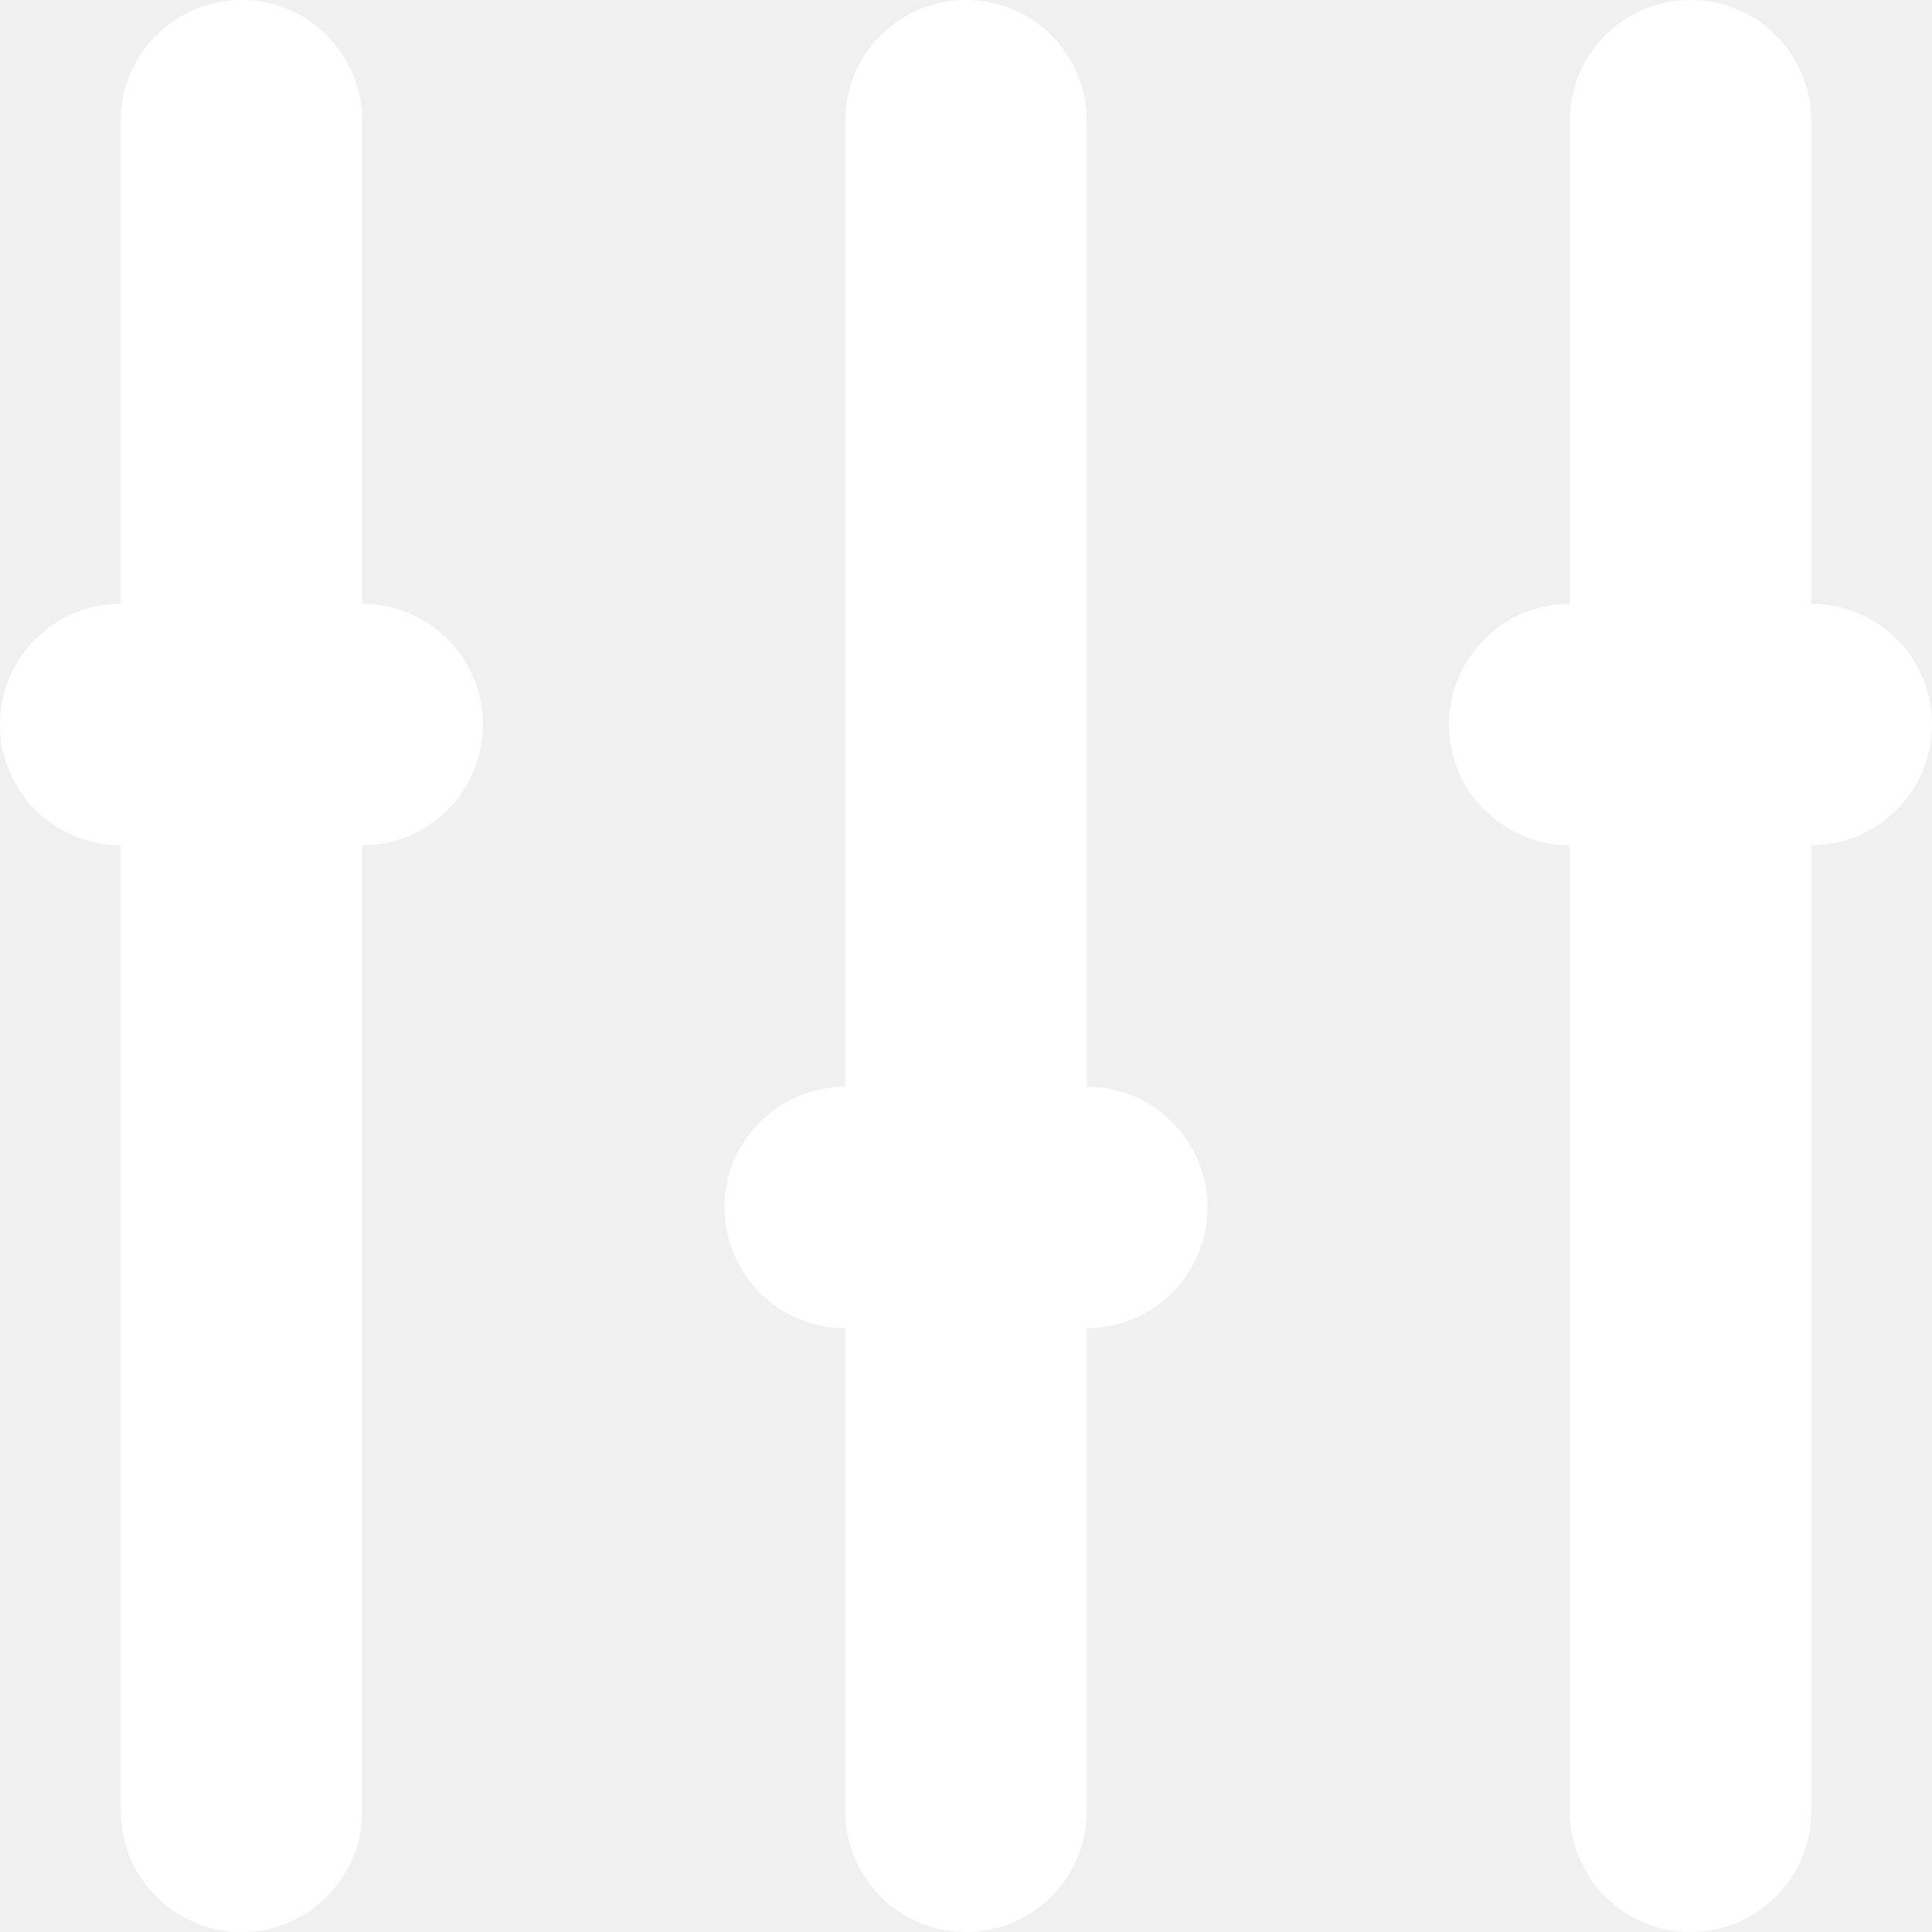
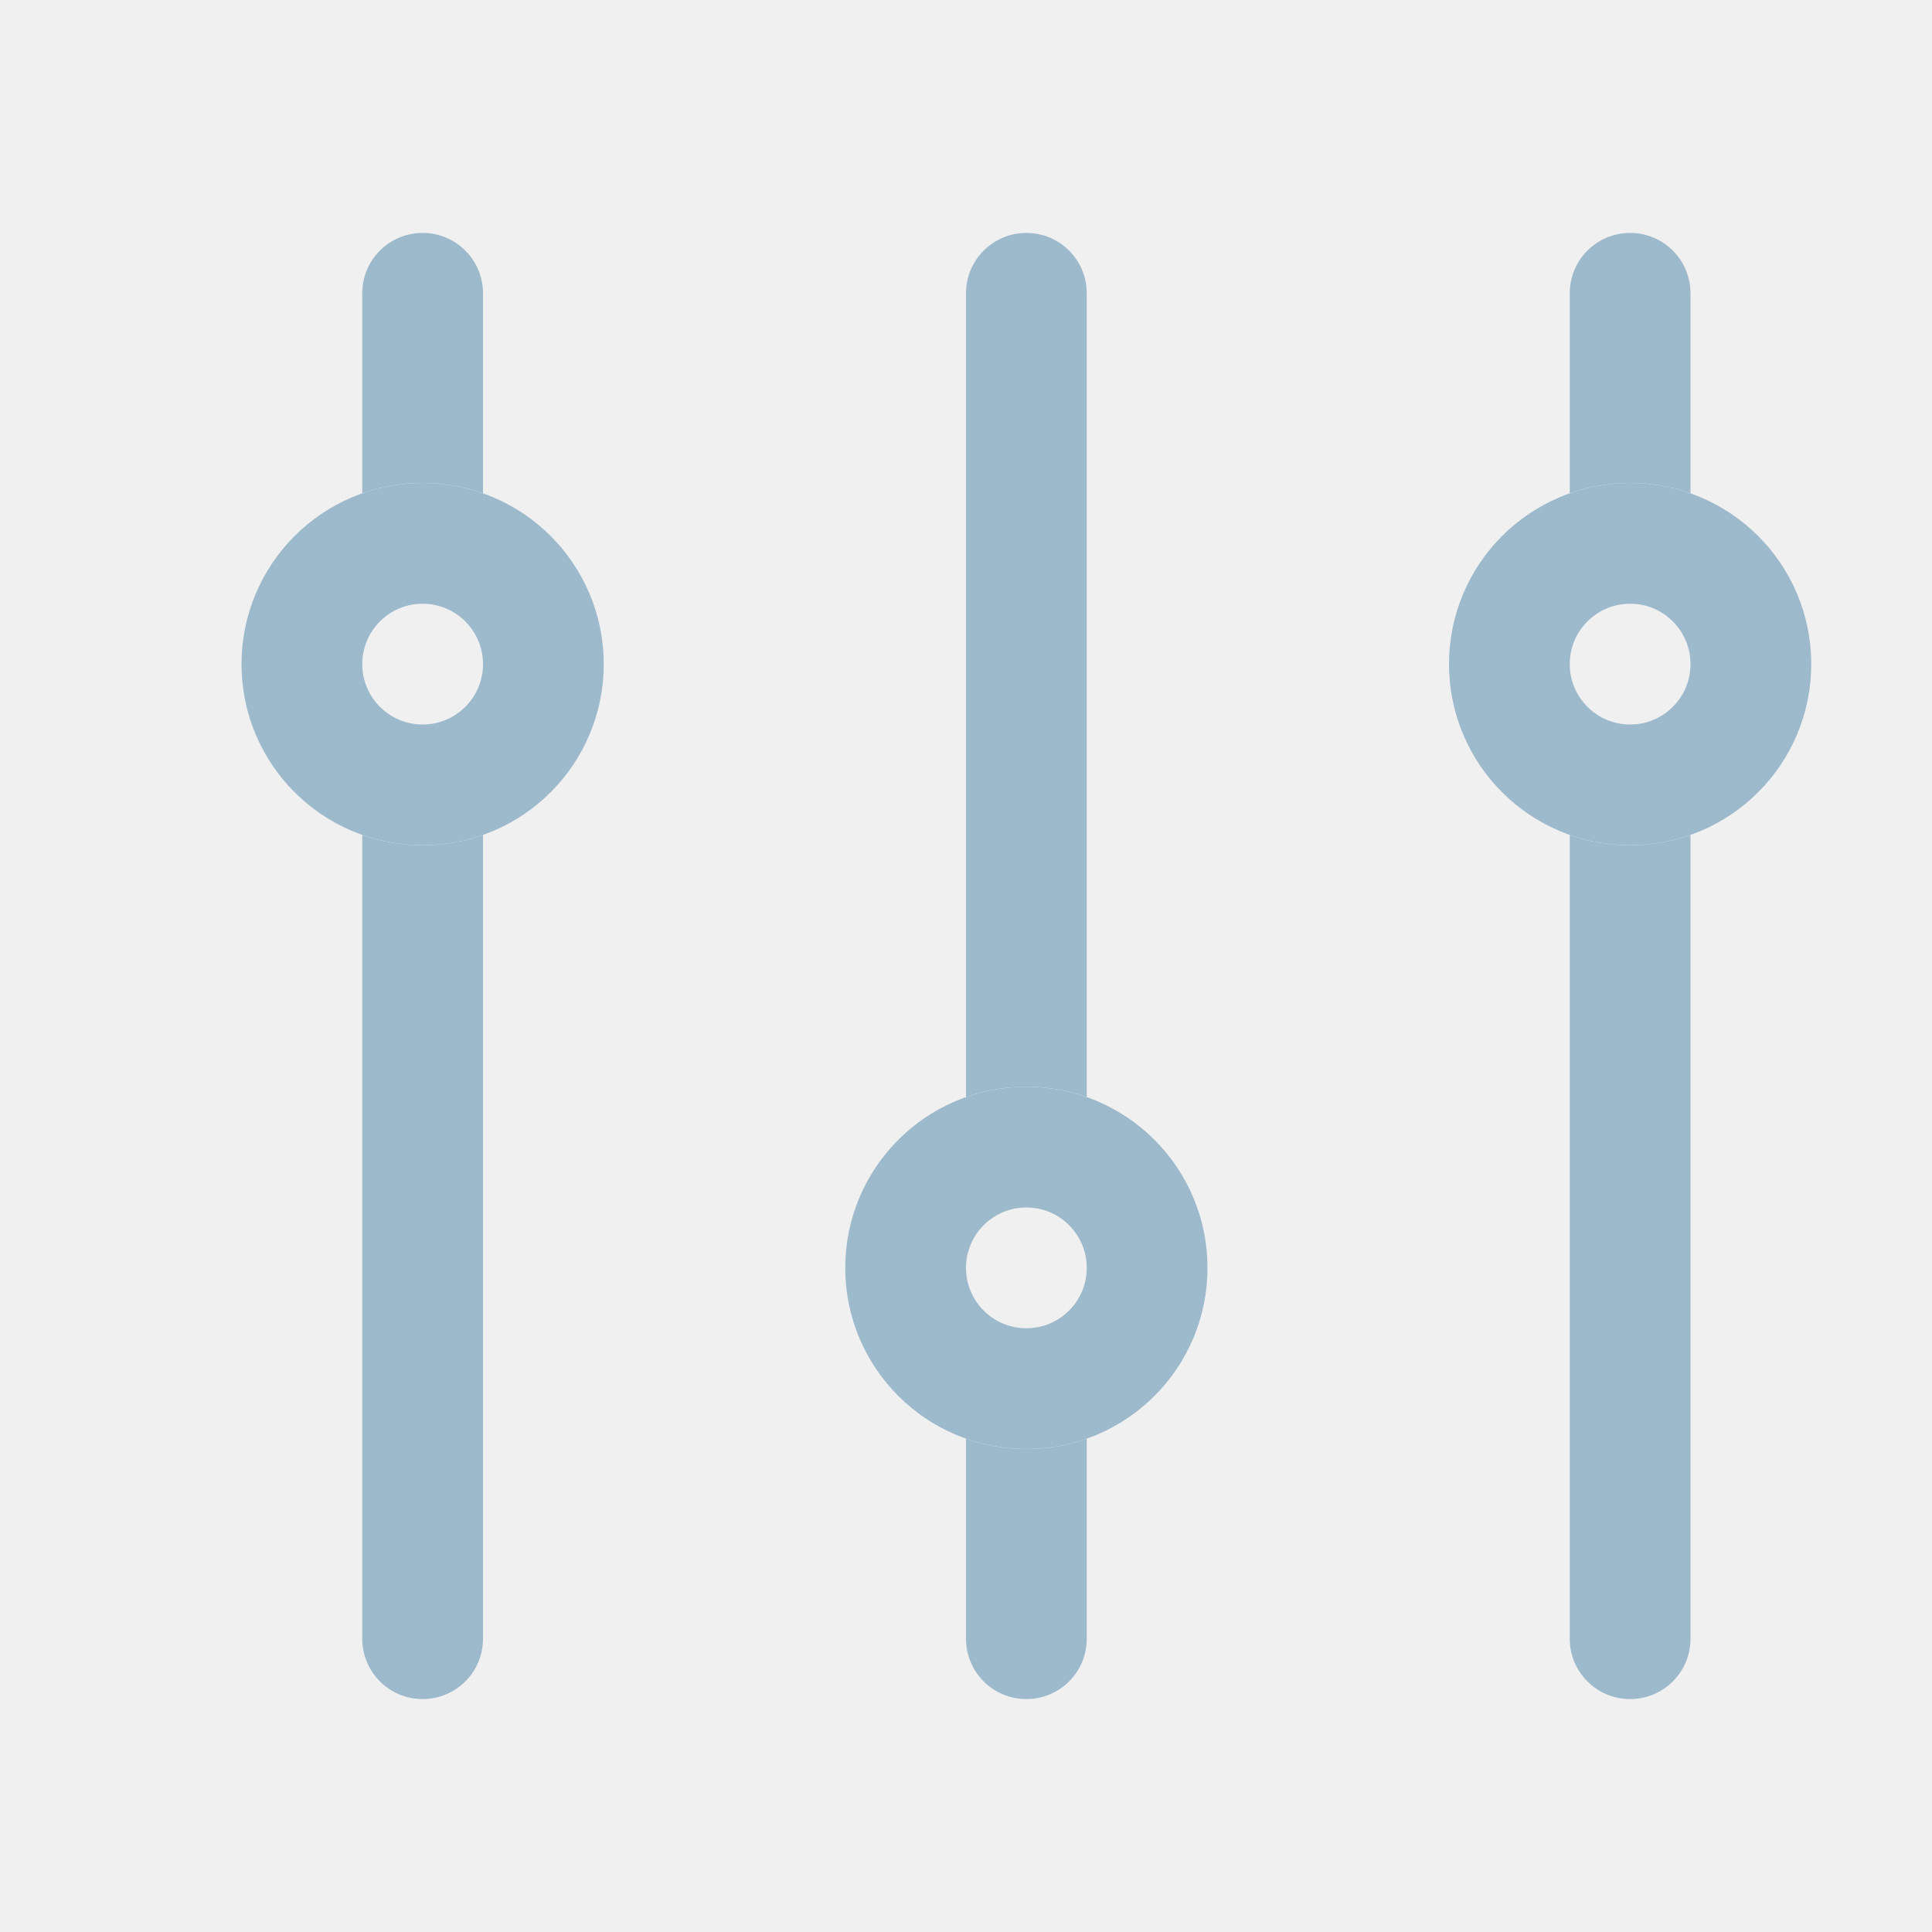
<svg xmlns="http://www.w3.org/2000/svg" width="16" height="16" viewBox="0 0 16 16" fill="none">
-   <path fill-rule="evenodd" clip-rule="evenodd" d="M3 1C3 0.448 2.552 0 2 0C1.448 0 1 0.448 1 1V5C0.448 5 0 5.448 0 6C0 6.552 0.448 7 1 7V15C1 15.552 1.448 16 2 16C2.552 16 3 15.552 3 15V7C3.552 7 4 6.552 4 6C4 5.448 3.552 5 3 5V1Z" fill="white" />
-   <path fill-rule="evenodd" clip-rule="evenodd" d="M9 1C9 0.448 8.552 0 8 0C7.448 0 7 0.448 7 1V9C6.448 9 6 9.448 6 10C6 10.552 6.448 11 7 11V15C7 15.552 7.448 16 8 16C8.552 16 9 15.552 9 15V11C9.552 11 10 10.552 10 10C10 9.448 9.552 9 9 9V1Z" fill="white" />
-   <path fill-rule="evenodd" clip-rule="evenodd" d="M15 1C15 0.448 14.552 0 14 0C13.448 0 13 0.448 13 1V5C12.448 5 12 5.448 12 6C12 6.552 12.448 7 13 7V15C13 15.552 13.448 16 14 16C14.552 16 15 15.552 15 15V7C15.552 7 16 6.552 16 6C16 5.448 15.552 5 15 5V1Z" fill="white" />
+   <path fill-rule="evenodd" clip-rule="evenodd" d="M9 2.429C9 2.152 8.776 1.929 8.5 1.929C8.224 1.929 8 2.152 8 2.429V9.085C8.156 9.03 8.325 9 8.5 9C8.675 9 8.844 9.03 9 9.085V2.429ZM9 11.915C8.844 11.97 8.675 12 8.5 12C8.325 12 8.156 11.97 8 11.915V13.571C8 13.848 8.224 14.071 8.5 14.071C8.776 14.071 9 13.848 9 13.571V11.915Z" fill="#9DB9CC" />
+   <path fill-rule="evenodd" clip-rule="evenodd" d="M14 2.429C14 2.152 13.776 1.929 13.5 1.929C13.224 1.929 13 2.152 13 2.429V4.085C13.156 4.03 13.325 4 13.5 4C13.675 4 13.844 4.03 14 4.085V2.429ZM14 6.915C13.844 6.97 13.675 7 13.5 7C13.325 7 13.156 6.97 13 6.915V13.571C13 13.848 13.224 14.071 13.5 14.071C13.776 14.071 14 13.848 14 13.571V6.915Z" fill="#9DB9CC" />
+   <path fill-rule="evenodd" clip-rule="evenodd" d="M4 2.429C4 2.152 3.776 1.929 3.5 1.929C3.224 1.929 3 2.152 3 2.429V4.085C3.156 4.03 3.325 4 3.5 4C3.675 4 3.844 4.03 4 4.085V2.429ZM4 6.915C3.844 6.97 3.675 7 3.5 7C3.325 7 3.156 6.97 3 6.915V13.571C3 13.848 3.224 14.071 3.5 14.071C3.776 14.071 4 13.848 4 13.571V6.915Z" fill="#9DB9CC" />
+   <circle cx="8.5" cy="10.5" r="1" stroke="#9DB9CC" />
+   <circle cx="13.5" cy="5.5" r="1" stroke="#9DB9CC" />
+   <circle cx="3.5" cy="5.5" r="1" stroke="#9DB9CC" />
</svg>
